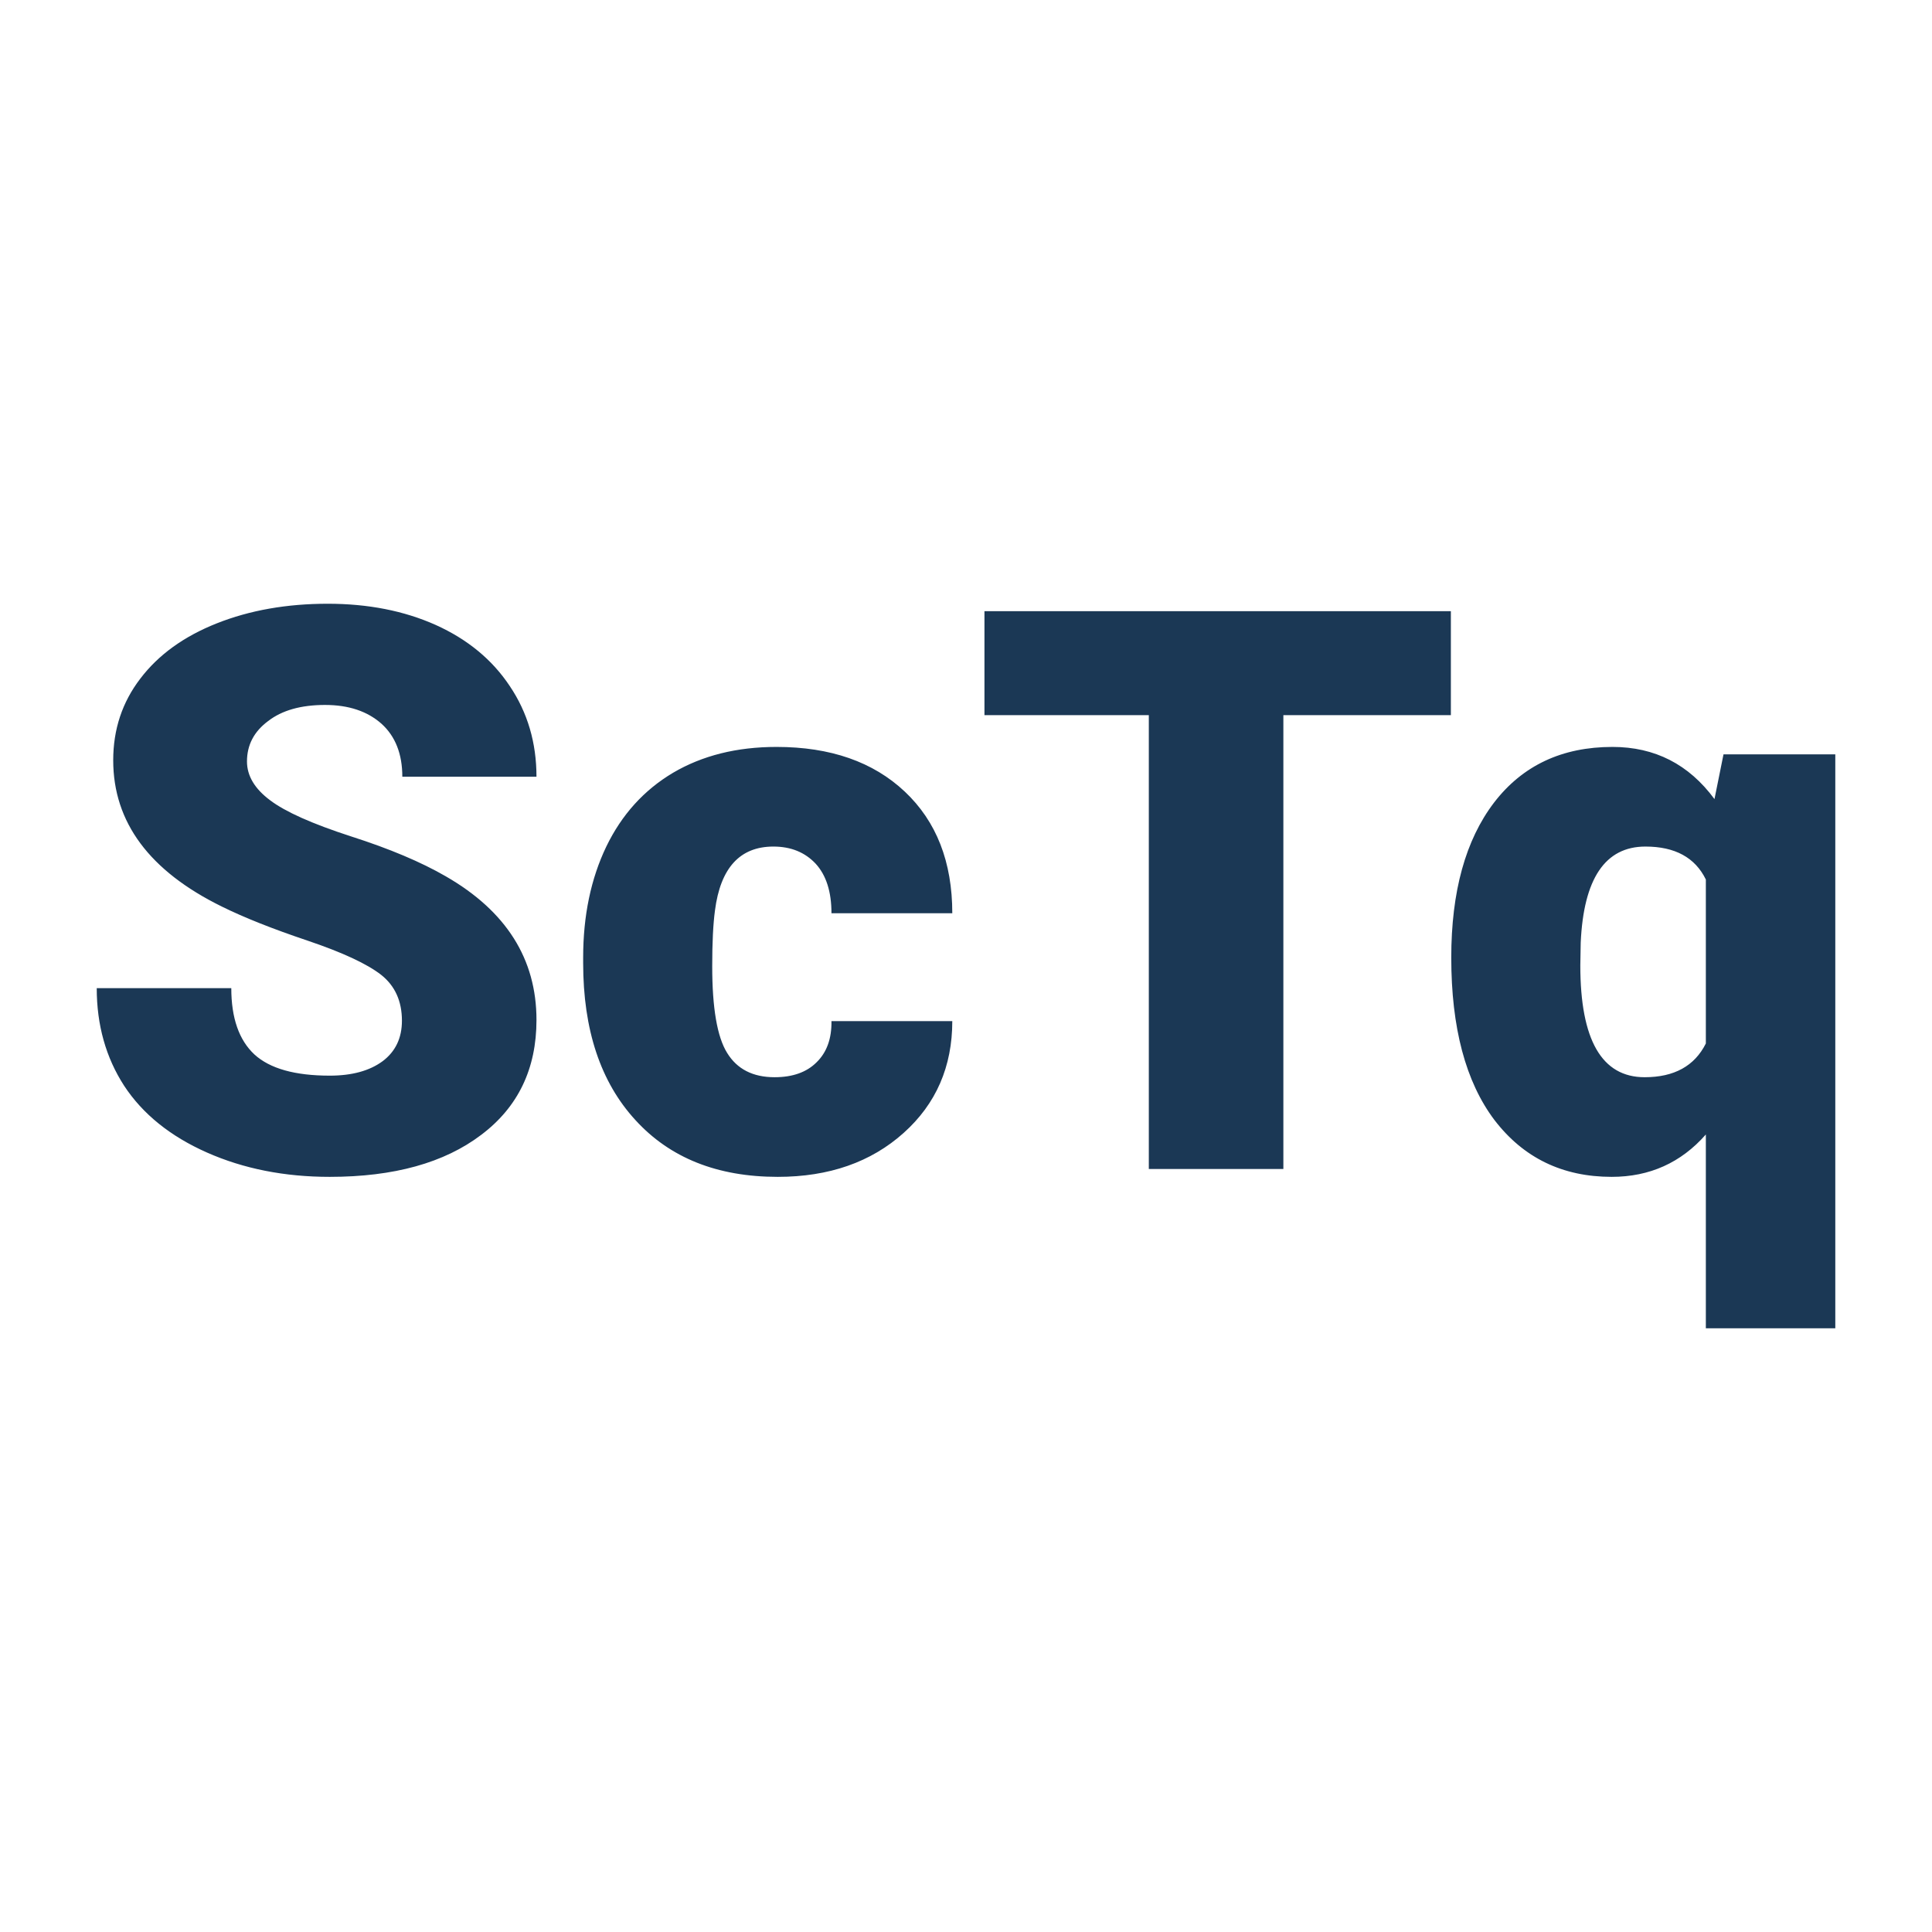
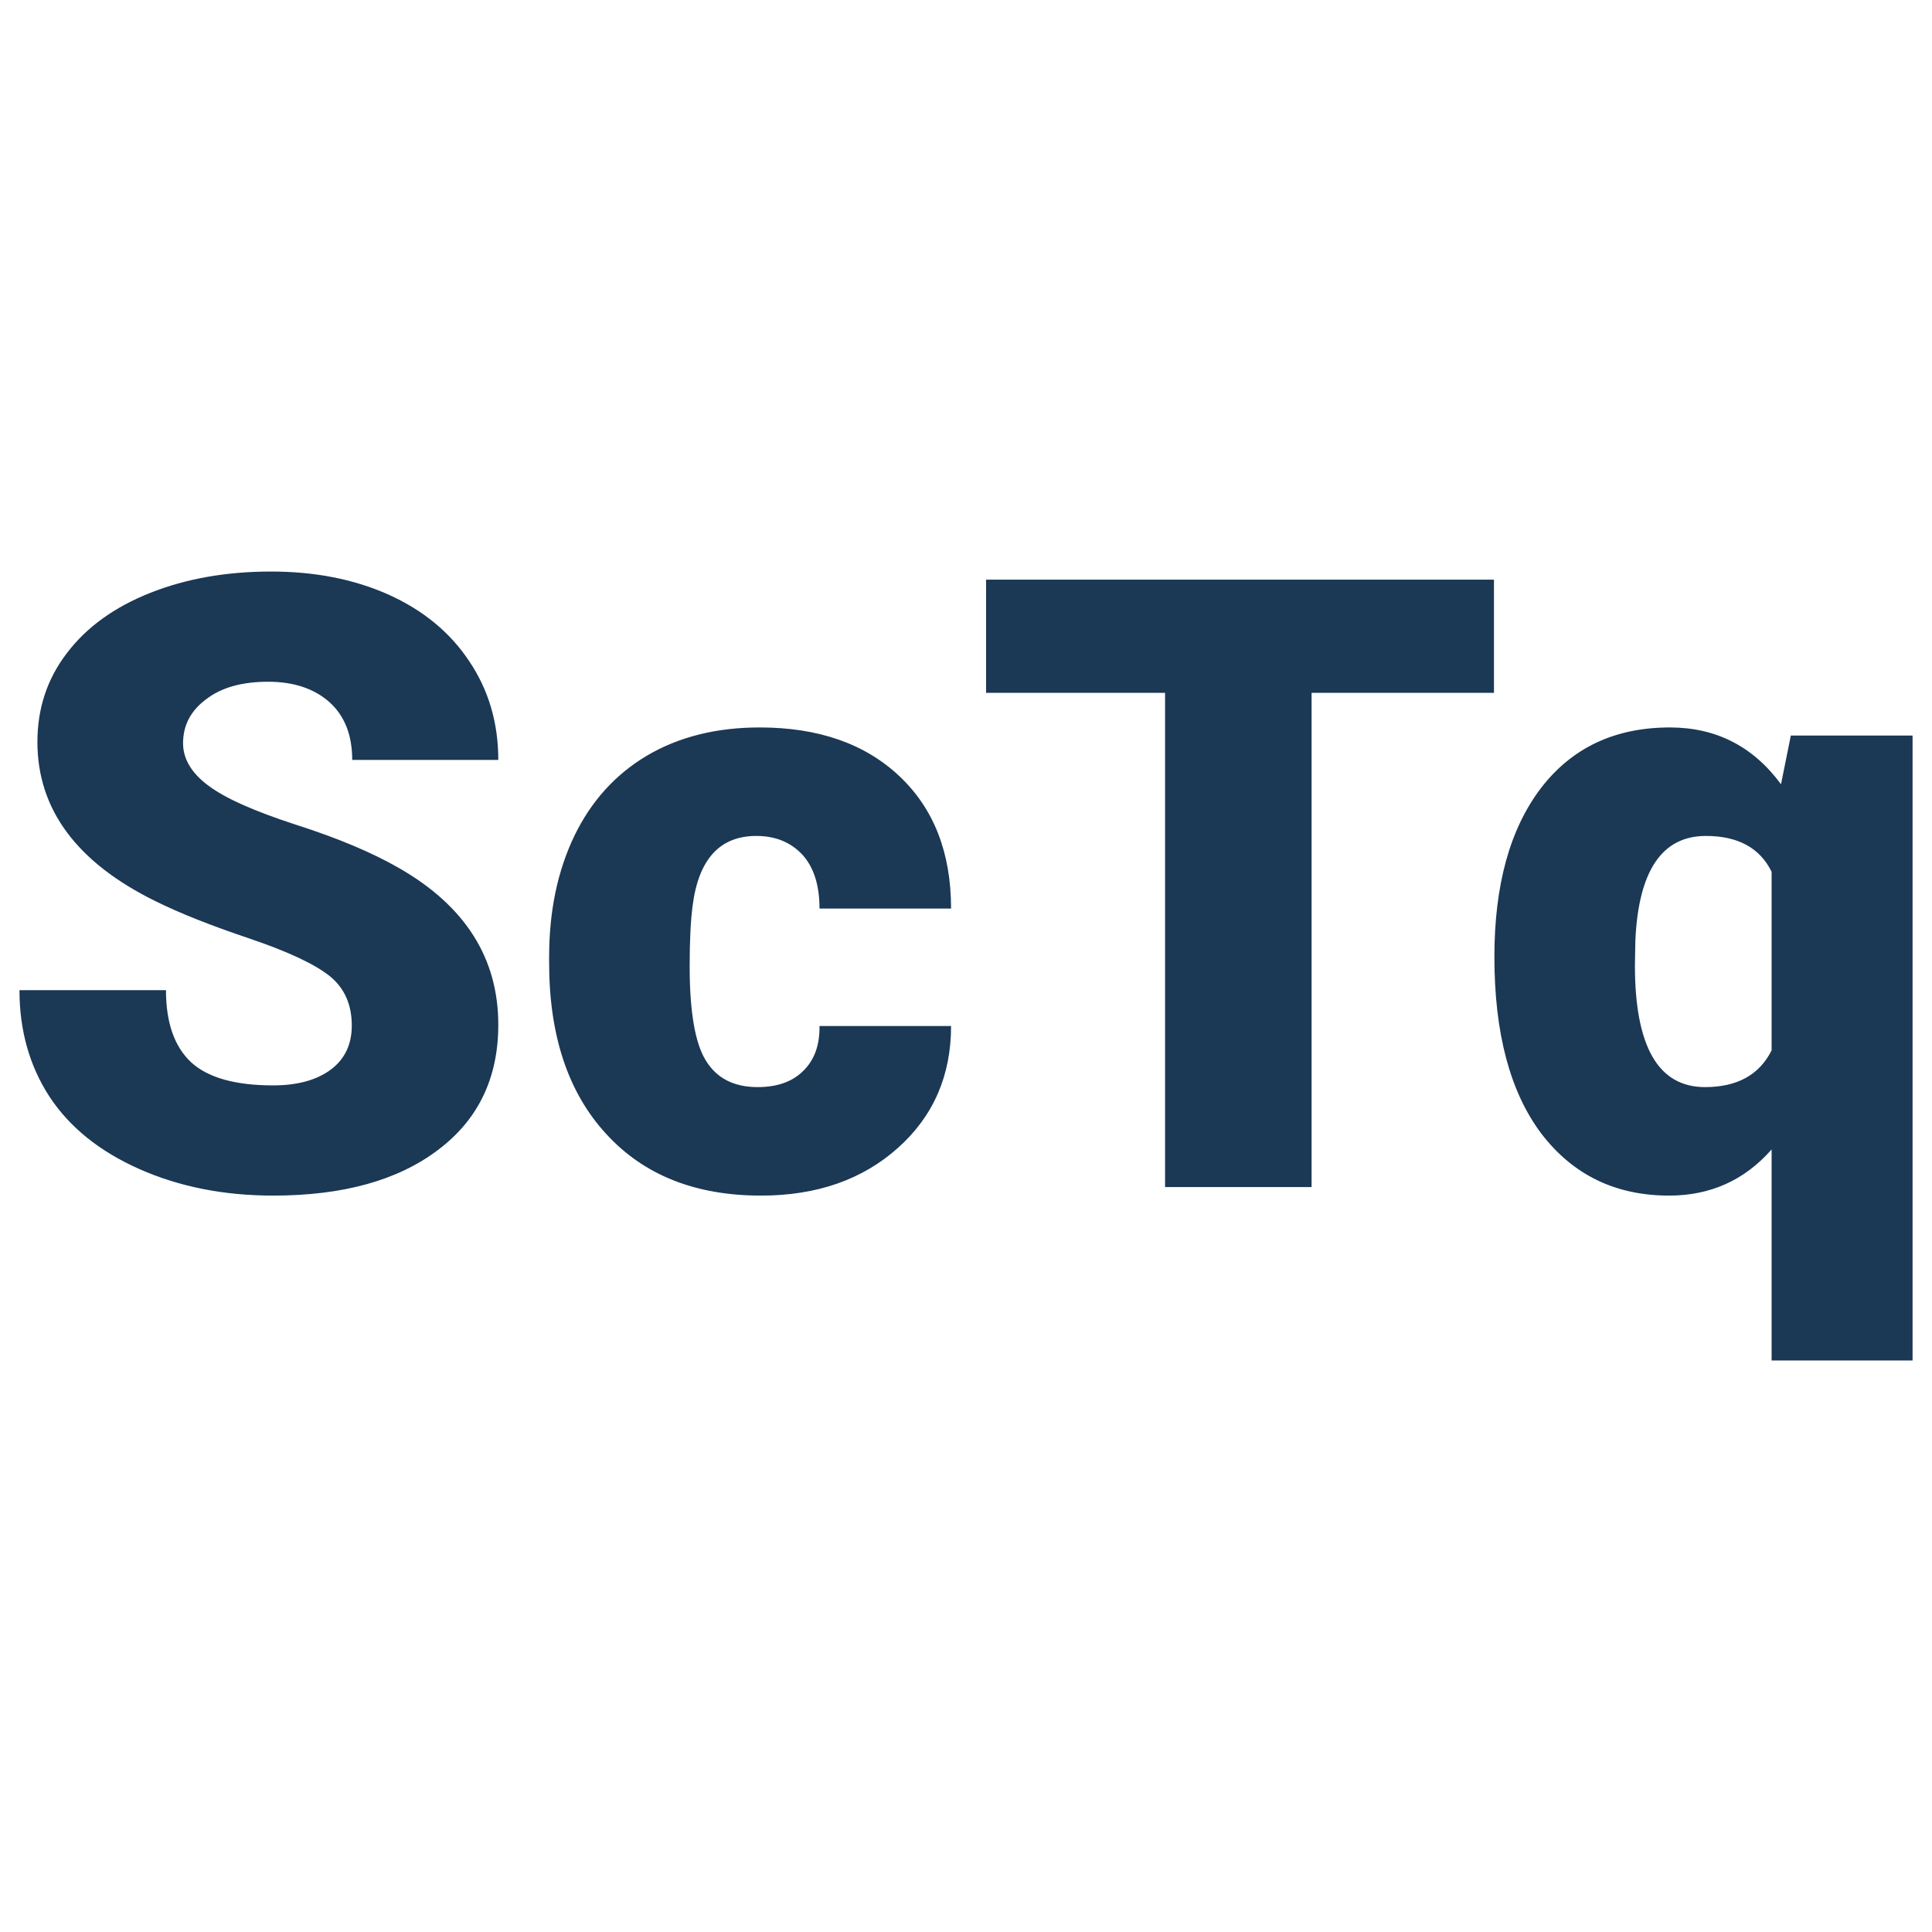
<svg xmlns="http://www.w3.org/2000/svg" version="1.1" width="200" height="200">
  <svg version="1.1" viewBox="0 0 200 200">
    <rect width="200" height="200" fill="url('#gradient')" />
    <defs>
-       <linearGradient id="SvgjsLinearGradient1001" gradientTransform="rotate(45 0.5 0.5)">
+       <linearGradient id="SvgjsLinearGradient1006" gradientTransform="rotate(45 0.5 0.5)">
        <stop offset="0%" stop-color="#dee90b" />
-         <stop offset="100%" stop-color="#d9e241" />
+         <stop offset="100%" stop-color="#dee90b" />
      </linearGradient>
    </defs>
    <g>
-       <g fill="#1b3855" transform="matrix(4.060806,0,0,4.060806,7.456138,121.0155)" stroke="#0e5278" stroke-width="0">
+       <g fill="#1b3855" transform="matrix(4.421767,0,0,4.421767,-0.7701535,122.8834)" stroke="#0e5278" stroke-width="0">
        <path d="M8.41-3.78L8.41-3.78Q8.41-4.53 7.88-4.95Q7.34-5.37 6.01-5.82Q4.67-6.27 3.82-6.69L3.82-6.69Q1.05-8.05 1.05-10.42L1.05-10.42Q1.05-11.60 1.74-12.50Q2.43-13.41 3.69-13.91Q4.95-14.41 6.52-14.41L6.52-14.41Q8.06-14.41 9.27-13.87Q10.49-13.32 11.16-12.31Q11.84-11.30 11.84-10L11.84-10L8.42-10Q8.42-10.87 7.89-11.35Q7.35-11.83 6.45-11.83L6.45-11.83Q5.53-11.83 5.00-11.42Q4.46-11.02 4.46-10.39L4.46-10.39Q4.46-9.84 5.05-9.40Q5.63-8.96 7.11-8.48Q8.58-8.01 9.53-7.46L9.53-7.46Q11.84-6.13 11.84-3.80L11.84-3.80Q11.84-1.93 10.43-0.87Q9.02 0.20 6.57 0.20L6.57 0.20Q4.84 0.20 3.44-0.42Q2.04-1.04 1.33-2.12Q0.63-3.20 0.63-4.61L0.63-4.61L4.06-4.61Q4.06-3.47 4.65-2.92Q5.24-2.38 6.57-2.38L6.57-2.38Q7.42-2.38 7.92-2.75Q8.41-3.12 8.41-3.78ZM17.91-2.34L17.91-2.34Q18.60-2.34 18.98-2.72Q19.37-3.10 19.36-3.77L19.36-3.77L22.44-3.77Q22.44-2.03 21.20-0.92Q19.95 0.20 17.99 0.20L17.99 0.20Q15.68 0.20 14.36-1.25Q13.03-2.70 13.03-5.25L13.03-5.25L13.03-5.39Q13.03-6.99 13.62-8.22Q14.21-9.44 15.32-10.10Q16.44-10.76 17.96-10.76L17.96-10.76Q20.02-10.76 21.23-9.62Q22.44-8.48 22.44-6.52L22.44-6.52L19.36-6.52Q19.36-7.34 18.96-7.78Q18.55-8.22 17.88-8.22L17.88-8.22Q16.60-8.22 16.39-6.59L16.39-6.59Q16.32-6.07 16.32-5.17L16.32-5.17Q16.32-3.57 16.70-2.96Q17.08-2.34 17.91-2.34ZM35.15-14.22L35.15-11.57L30.88-11.57L30.88 0L27.45 0L27.45-11.57L23.26-11.57L23.26-14.22L35.15-14.22ZM35.16-5.39L35.16-5.39Q35.16-7.91 36.25-9.34Q37.34-10.76 39.27-10.76L39.27-10.76Q40.89-10.76 41.87-9.43L41.87-9.43L42.10-10.57L44.95-10.57L44.95 4.06L41.65 4.06L41.65-0.88Q40.70 0.20 39.25 0.20L39.25 0.20Q37.37 0.20 36.26-1.25Q35.16-2.71 35.16-5.39ZM38.46-5.77L38.45-5.19Q38.45-2.34 40.09-2.34L40.09-2.34Q41.22-2.34 41.65-3.20L41.65-3.20L41.65-7.38Q41.24-8.22 40.11-8.22L40.11-8.22Q38.57-8.22 38.46-5.77L38.46-5.77Z" />
      </g>
    </g>
  </svg>
  <style>@media (prefers-color-scheme: light) { :root { filter: none; } }
@media (prefers-color-scheme: dark) { :root { filter: none; } }
</style>
</svg>
